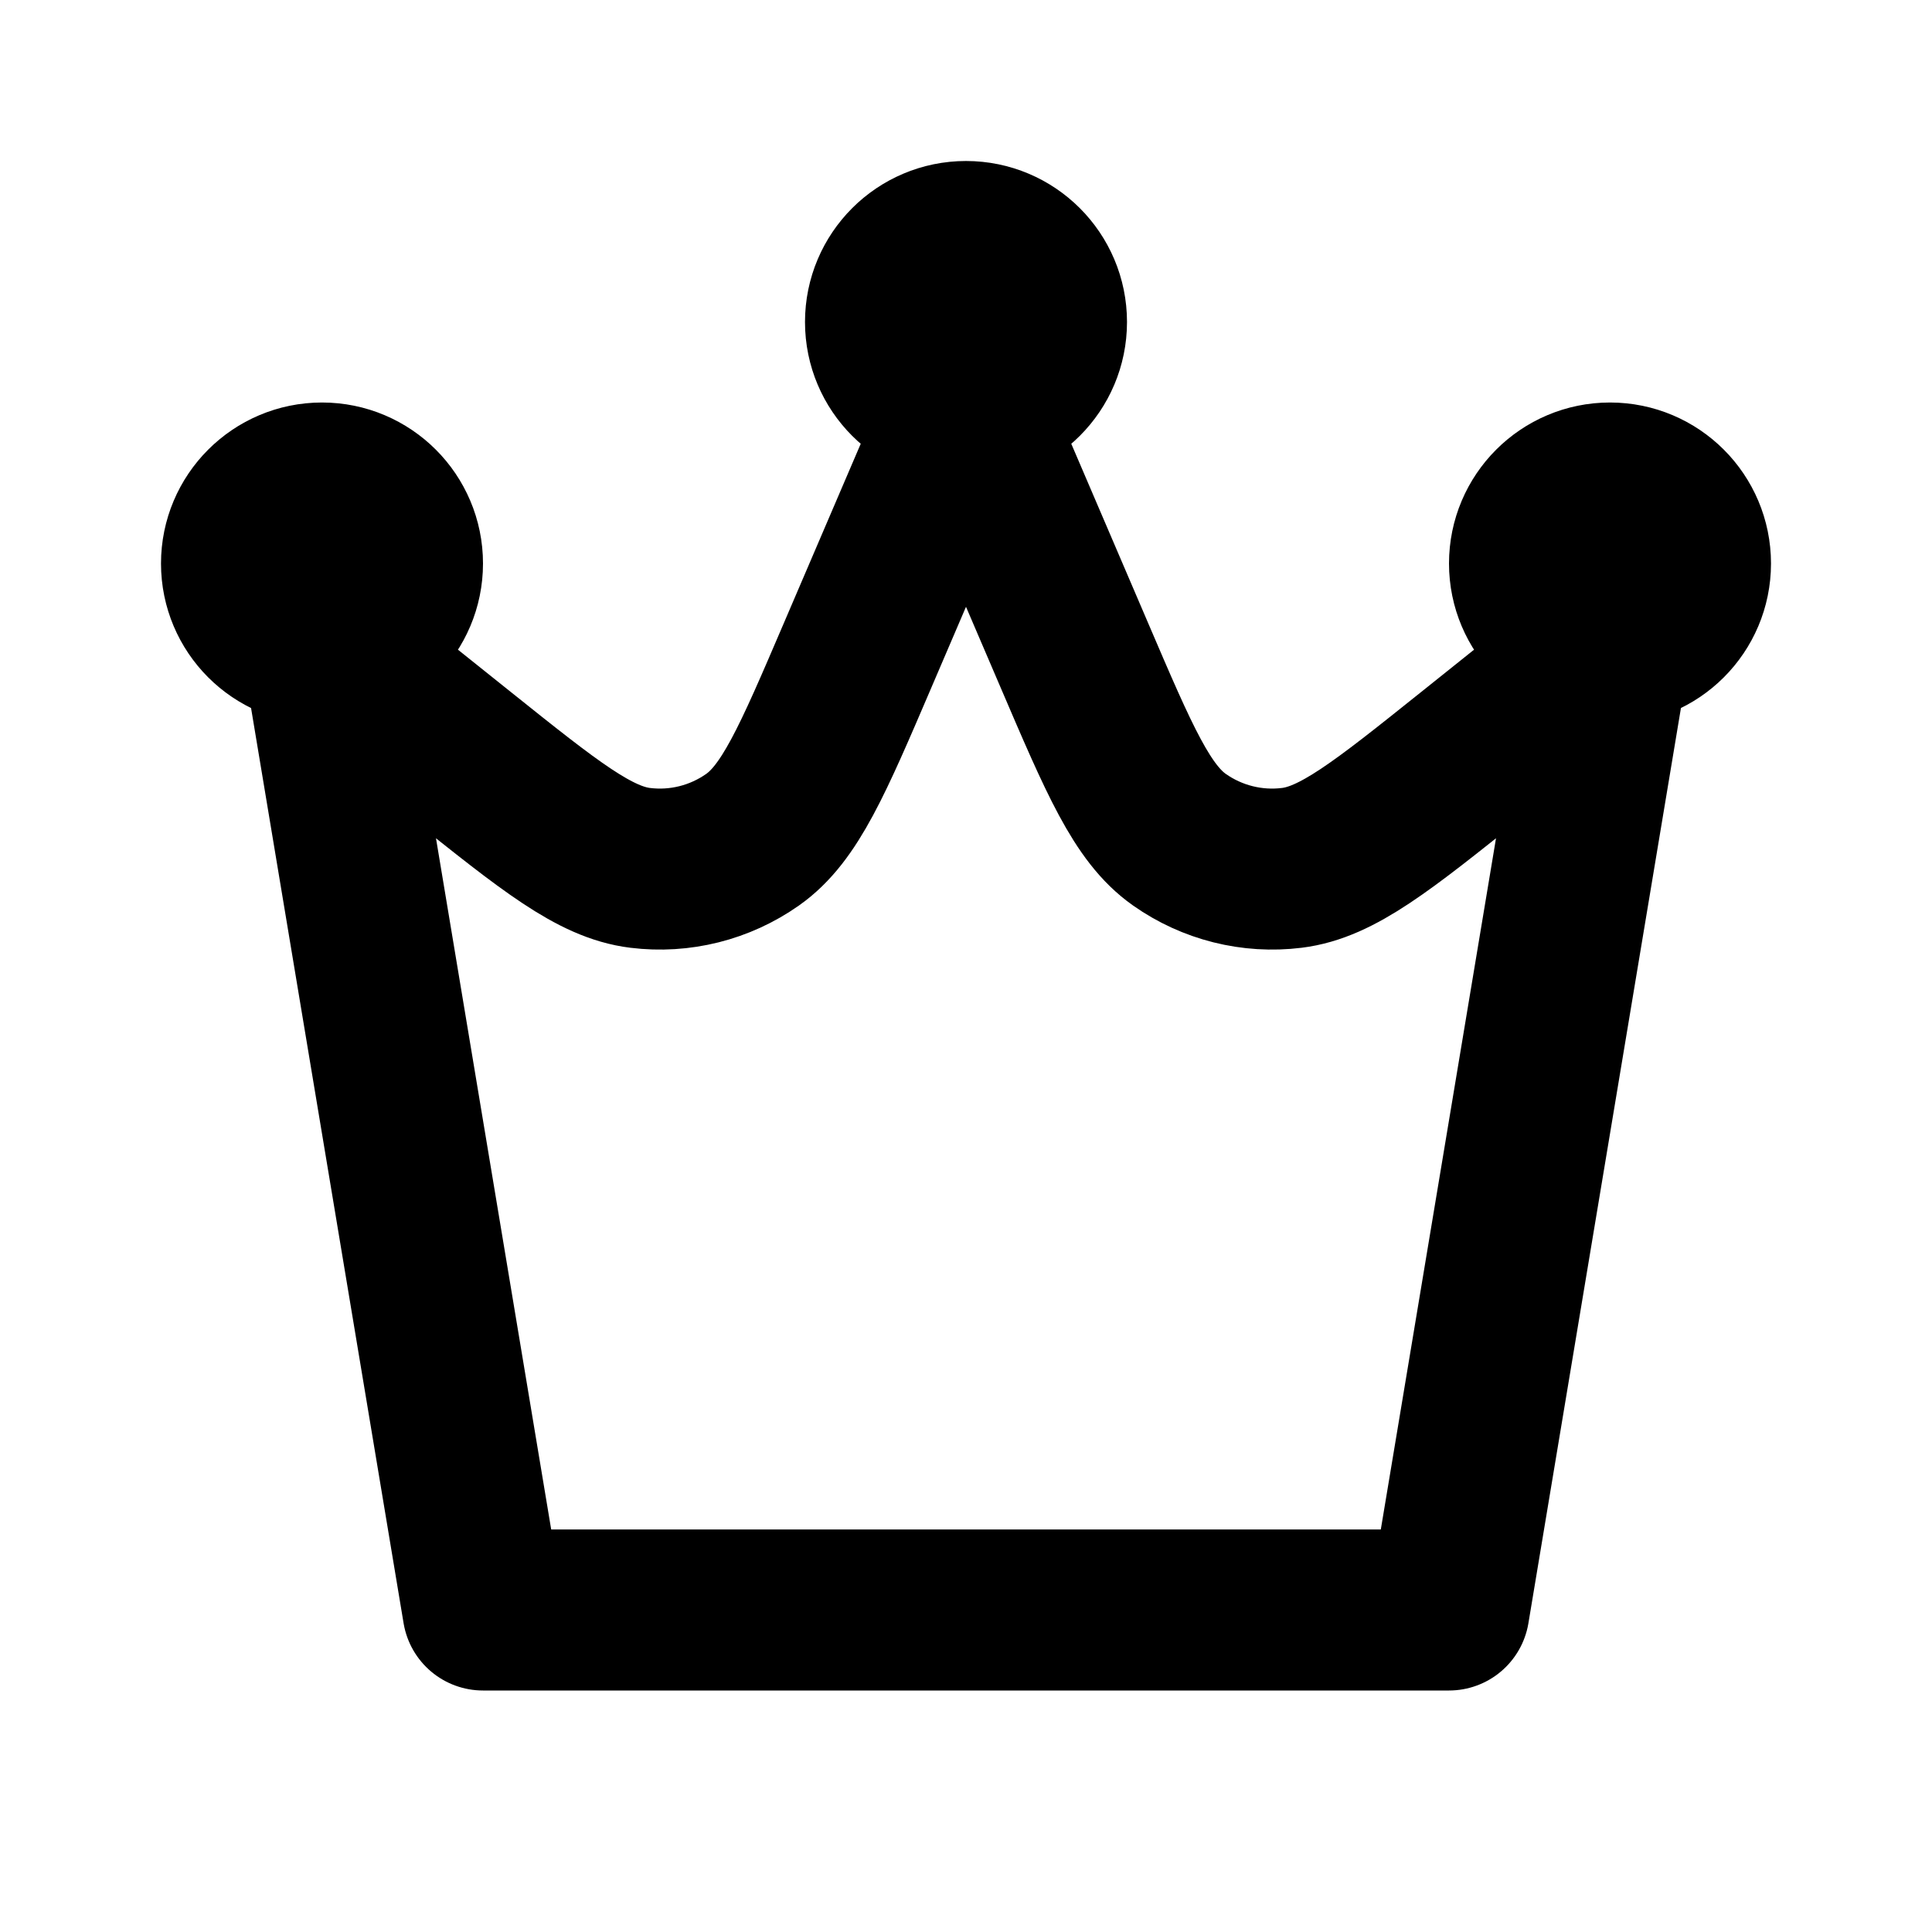
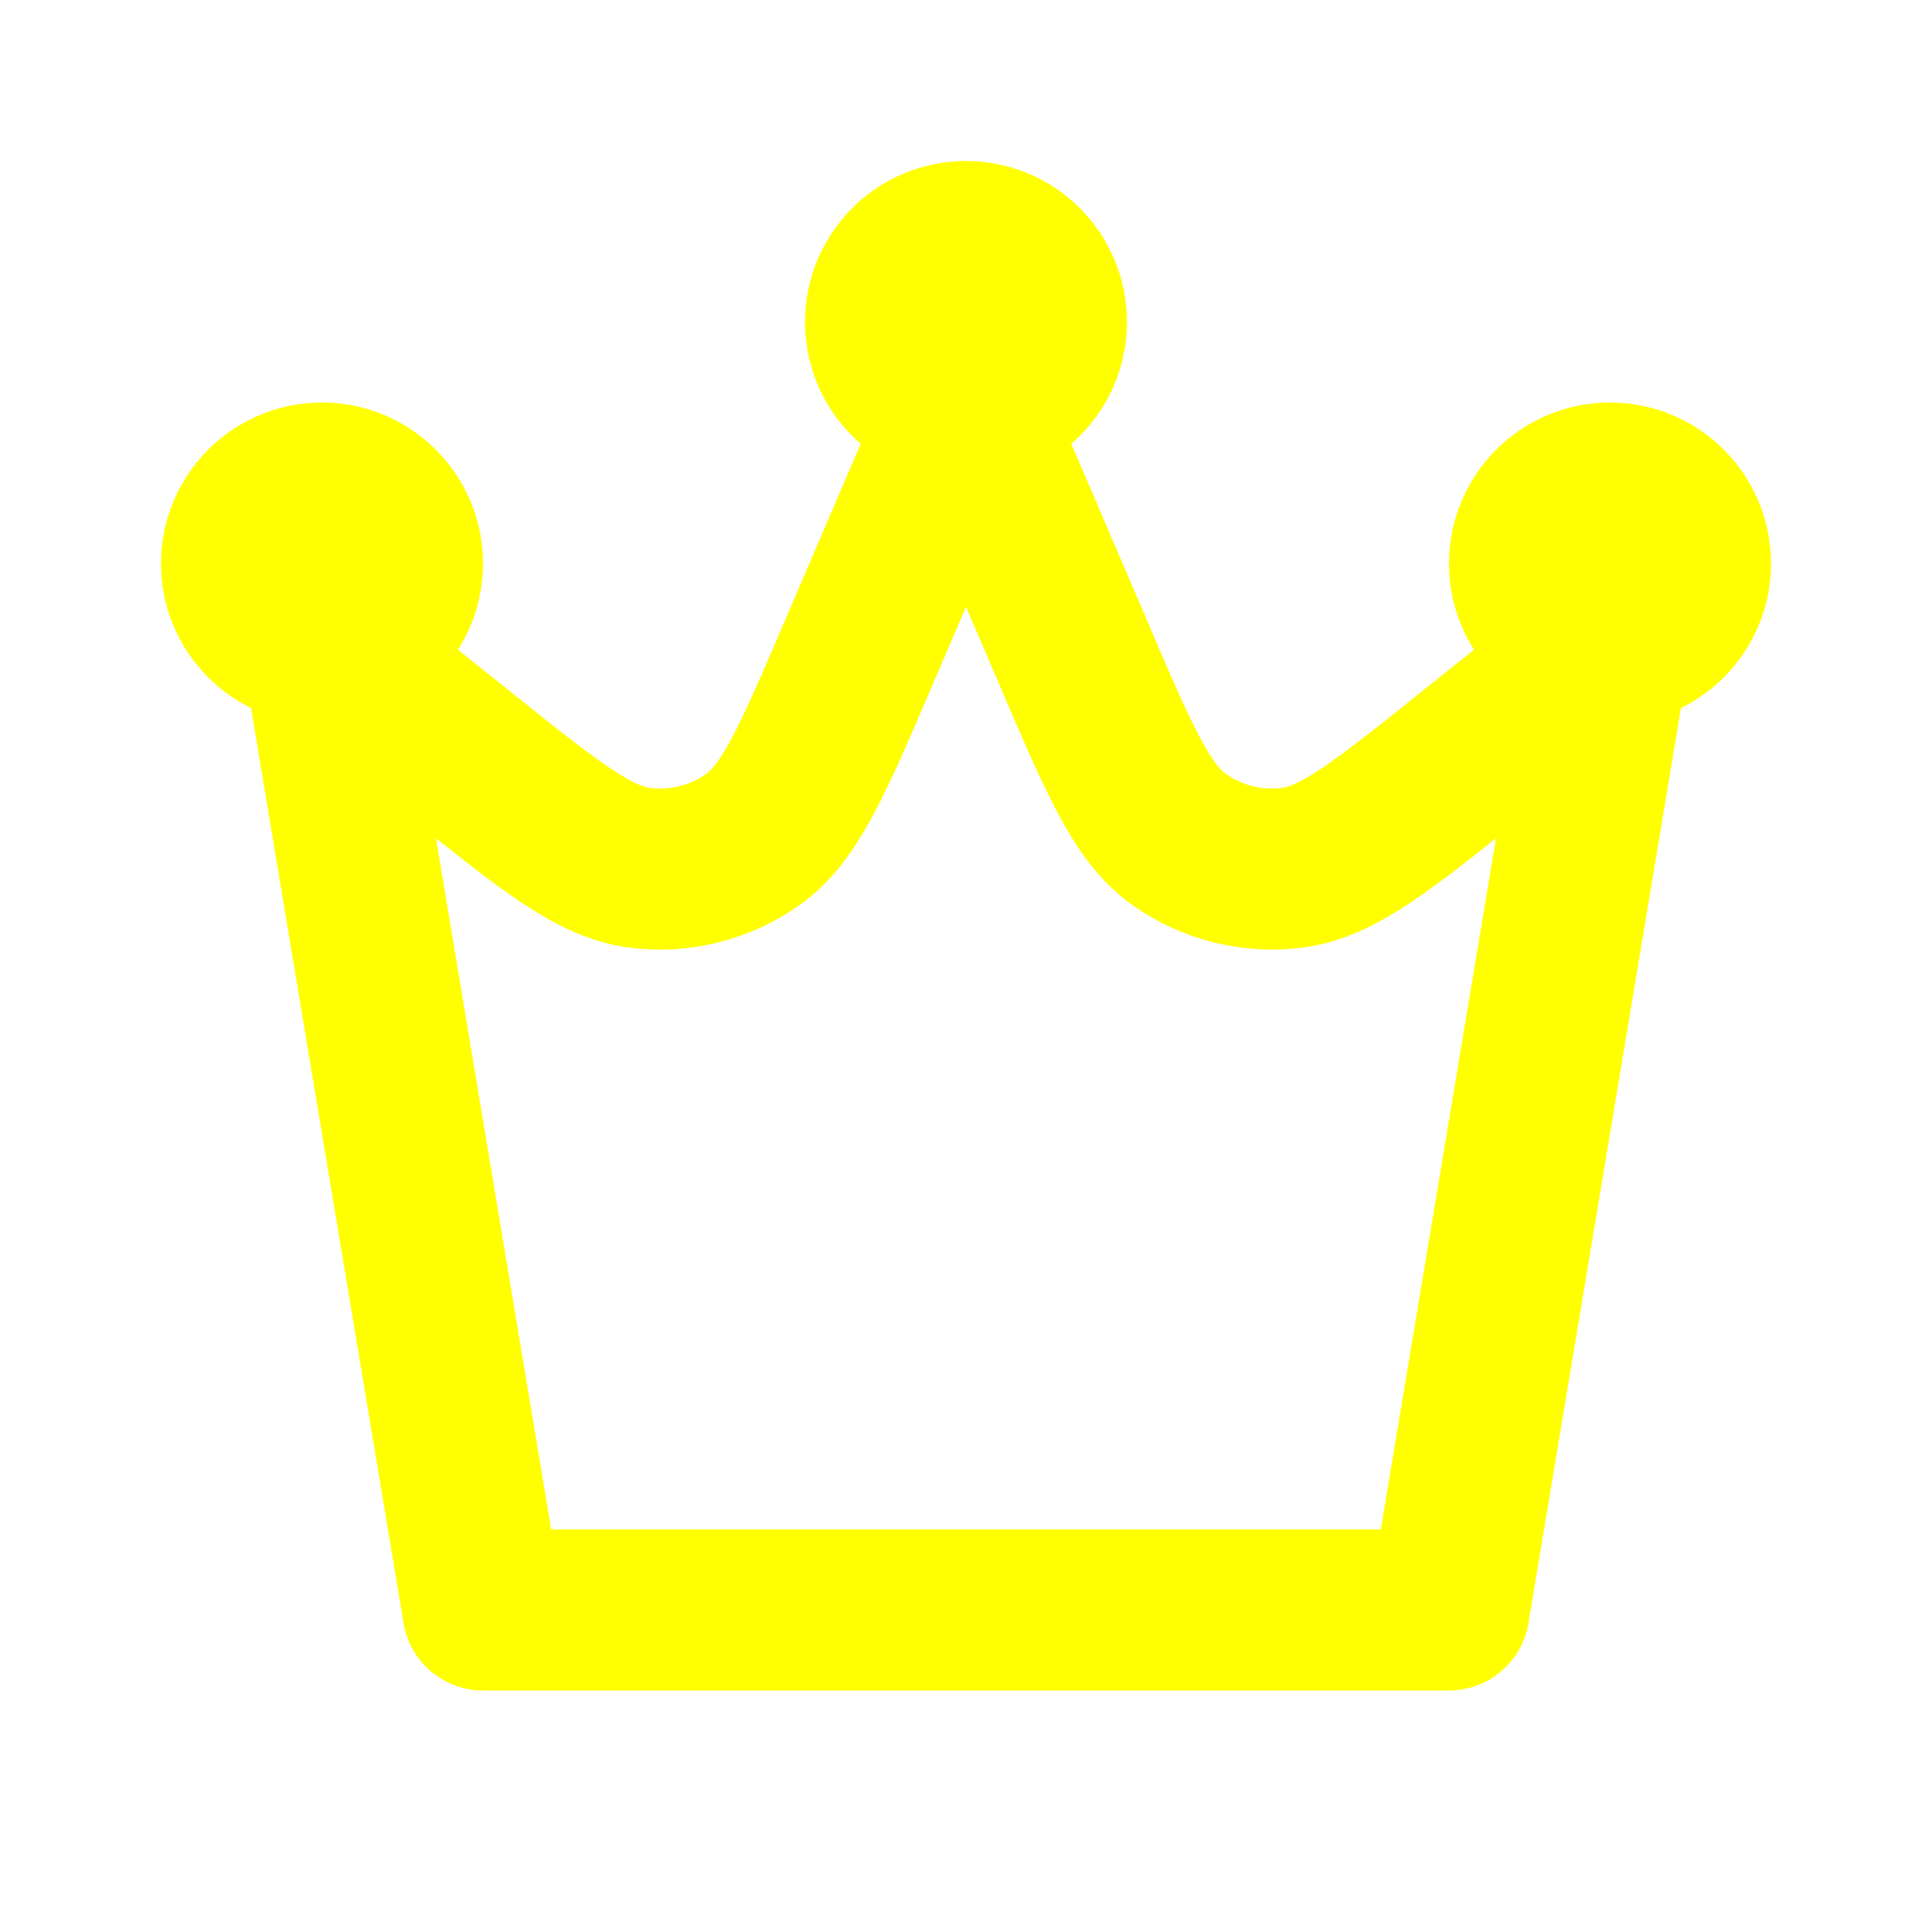
<svg xmlns="http://www.w3.org/2000/svg" width="800px" height="800px" viewBox="0 0 24 24" fill="none">
-   <path d="M4 8L6 20H18L20 8M4 8L5.716 9.373C6.832 10.266 7.39 10.712 7.953 10.781C8.445 10.842 8.943 10.717 9.349 10.431C9.812 10.105 10.094 9.448 10.656 8.135L12 5M4 8C4.552 8 5 7.552 5 7C5 6.448 4.552 6 4 6C3.448 6 3 6.448 3 7C3 7.552 3.448 8 4 8ZM20 8L18.284 9.373C17.168 10.266 16.61 10.712 16.047 10.781C15.555 10.842 15.057 10.717 14.651 10.431C14.188 10.105 13.906 9.448 13.344 8.135L12 5M20 8C20.552 8 21 7.552 21 7C21 6.448 20.552 6 20 6C19.448 6 19 6.448 19 7C19 7.552 19.448 8 20 8ZM12 5C12.552 5 13 4.552 13 4C13 3.448 12.552 3 12 3C11.448 3 11 3.448 11 4C11 4.552 11.448 5 12 5ZM12 4H12.01M20 7H20.01M4 7H4.01" stroke="#000000" stroke-width="2" stroke-linecap="round" stroke-linejoin="round" />
+   <path d="M4 8L6 20H18L20 8M4 8L5.716 9.373C6.832 10.266 7.39 10.712 7.953 10.781C8.445 10.842 8.943 10.717 9.349 10.431C9.812 10.105 10.094 9.448 10.656 8.135L12 5M4 8C4.552 8 5 7.552 5 7C5 6.448 4.552 6 4 6C3.448 6 3 6.448 3 7C3 7.552 3.448 8 4 8ZM20 8L18.284 9.373C17.168 10.266 16.61 10.712 16.047 10.781C15.555 10.842 15.057 10.717 14.651 10.431C14.188 10.105 13.906 9.448 13.344 8.135L12 5M20 8C20.552 8 21 7.552 21 7C21 6.448 20.552 6 20 6C19.448 6 19 6.448 19 7C19 7.552 19.448 8 20 8ZM12 5C12.552 5 13 4.552 13 4C13 3.448 12.552 3 12 3C11.448 3 11 3.448 11 4C11 4.552 11.448 5 12 5ZM12 4H12.01M20 7H20.01M4 7H4.01" stroke="yellow" stroke-width="2" stroke-linecap="round" stroke-linejoin="round" />
</svg>
